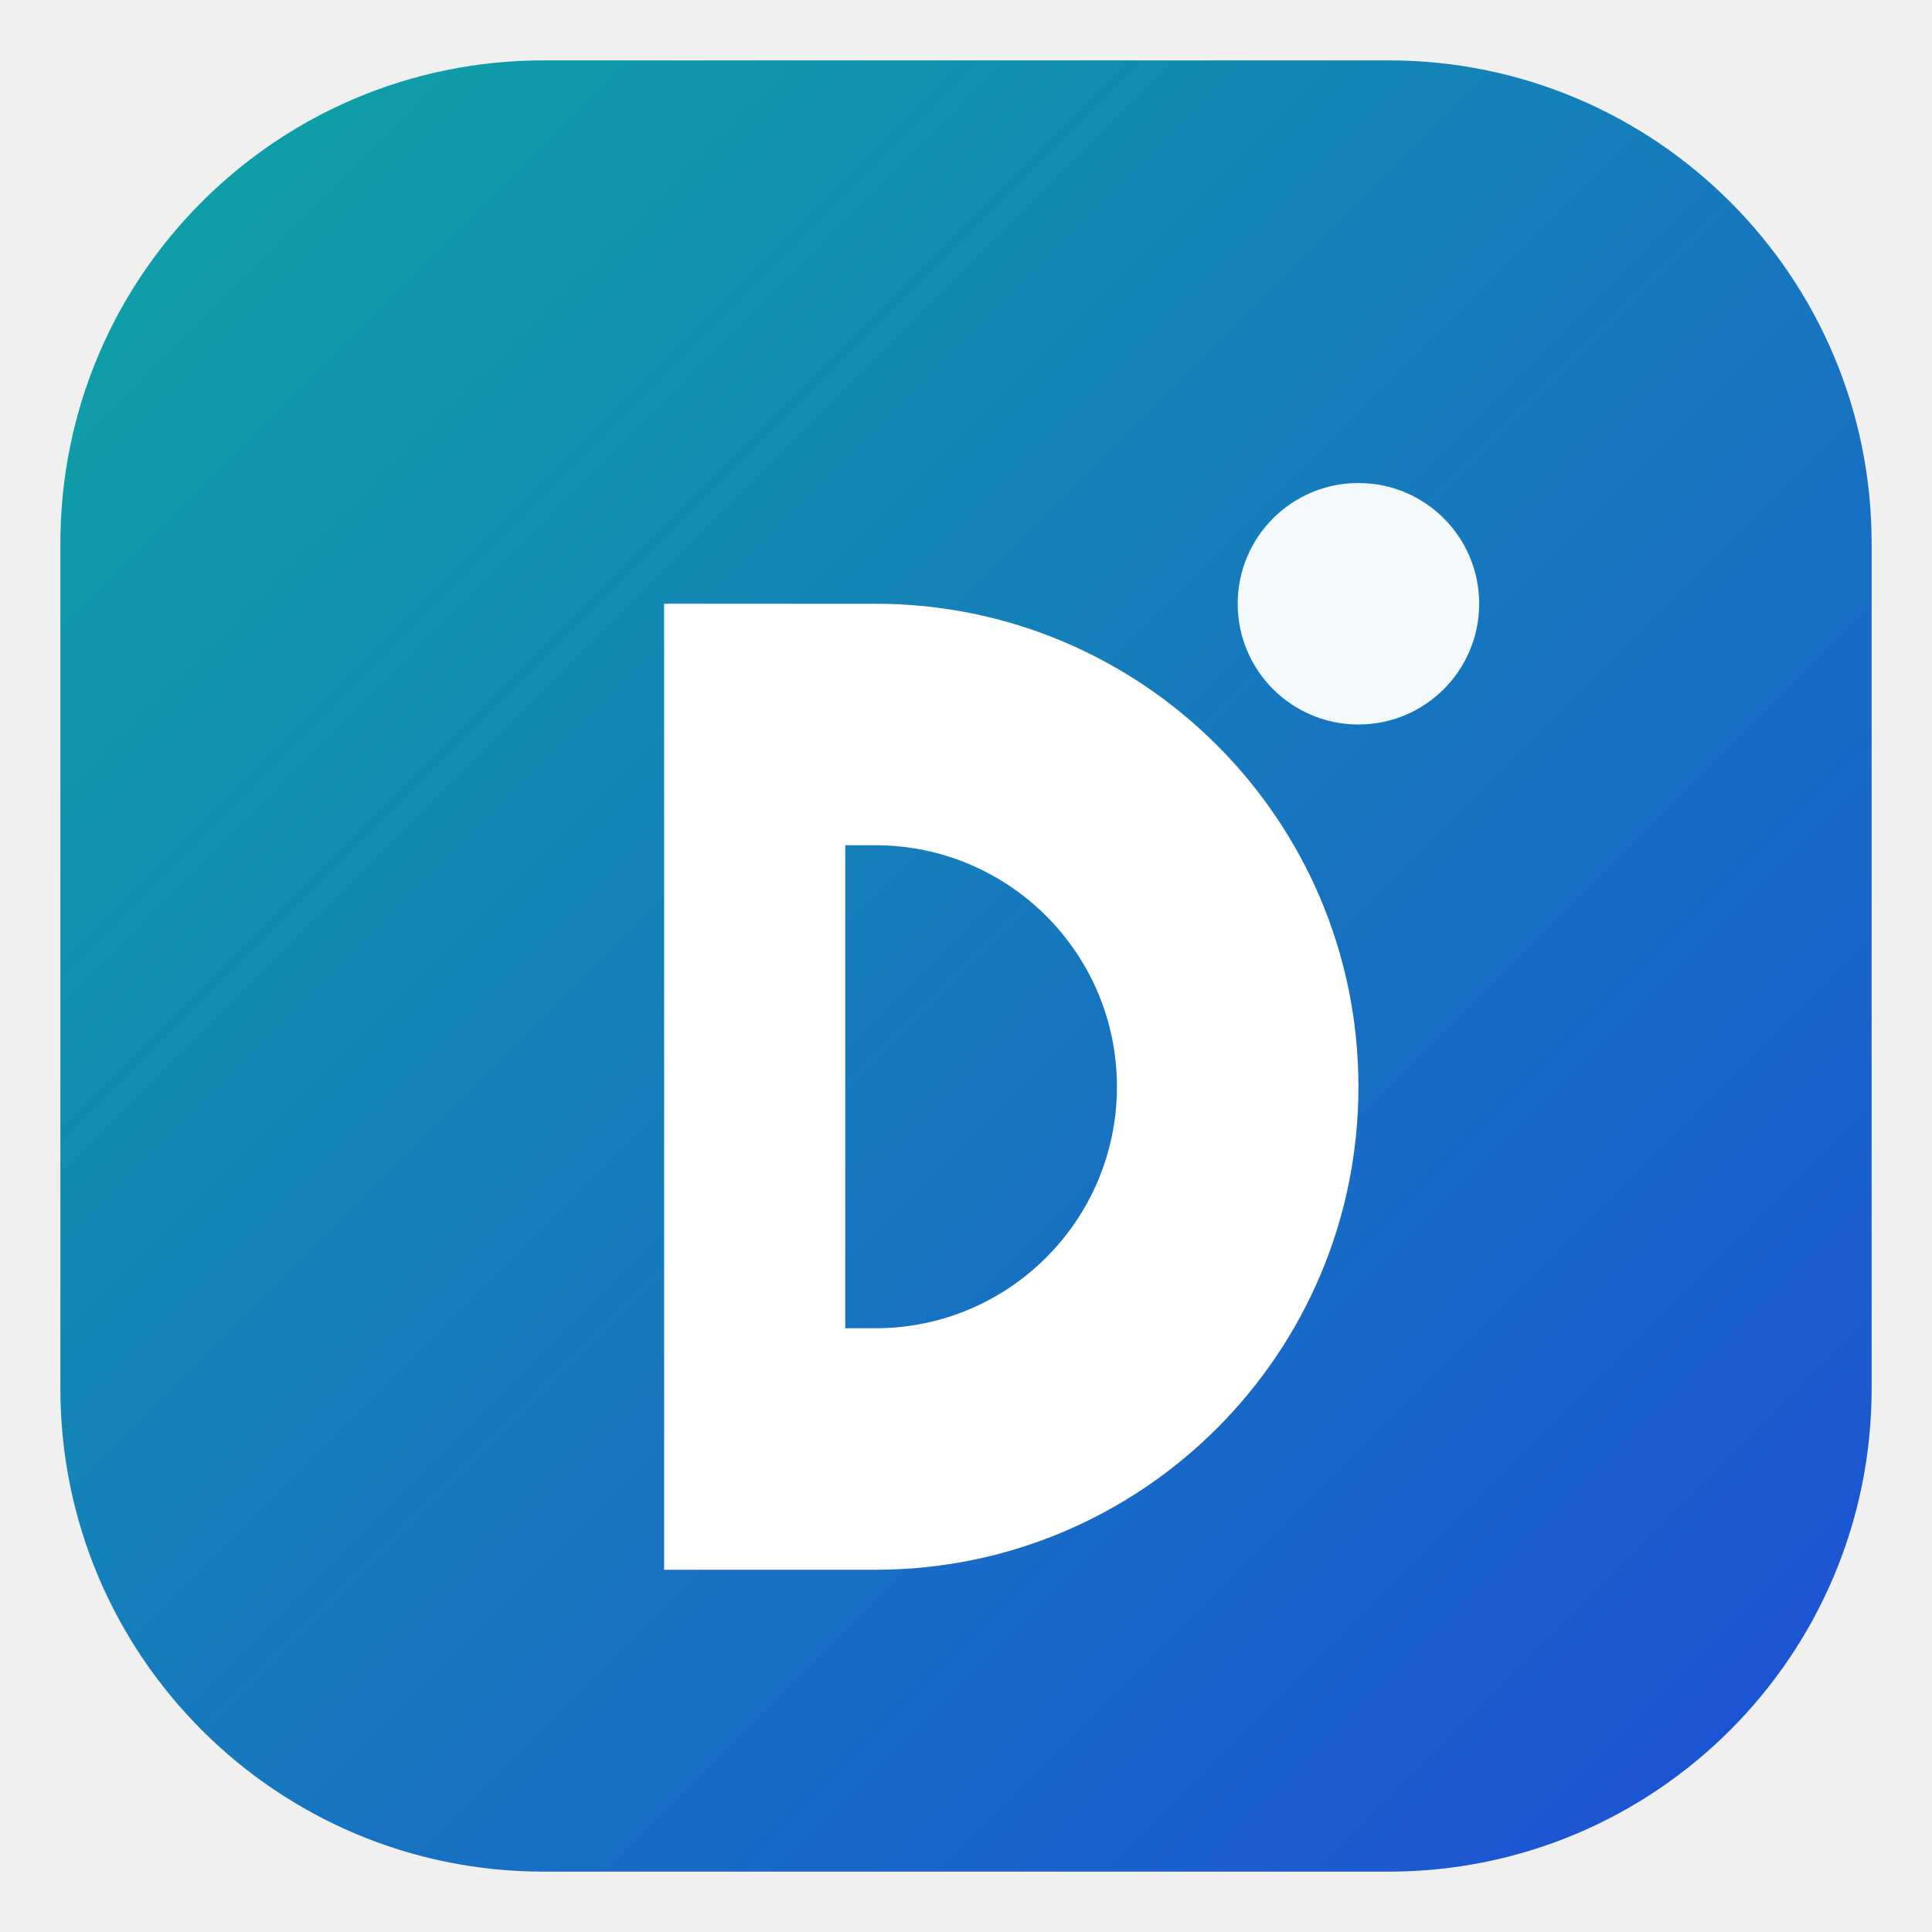
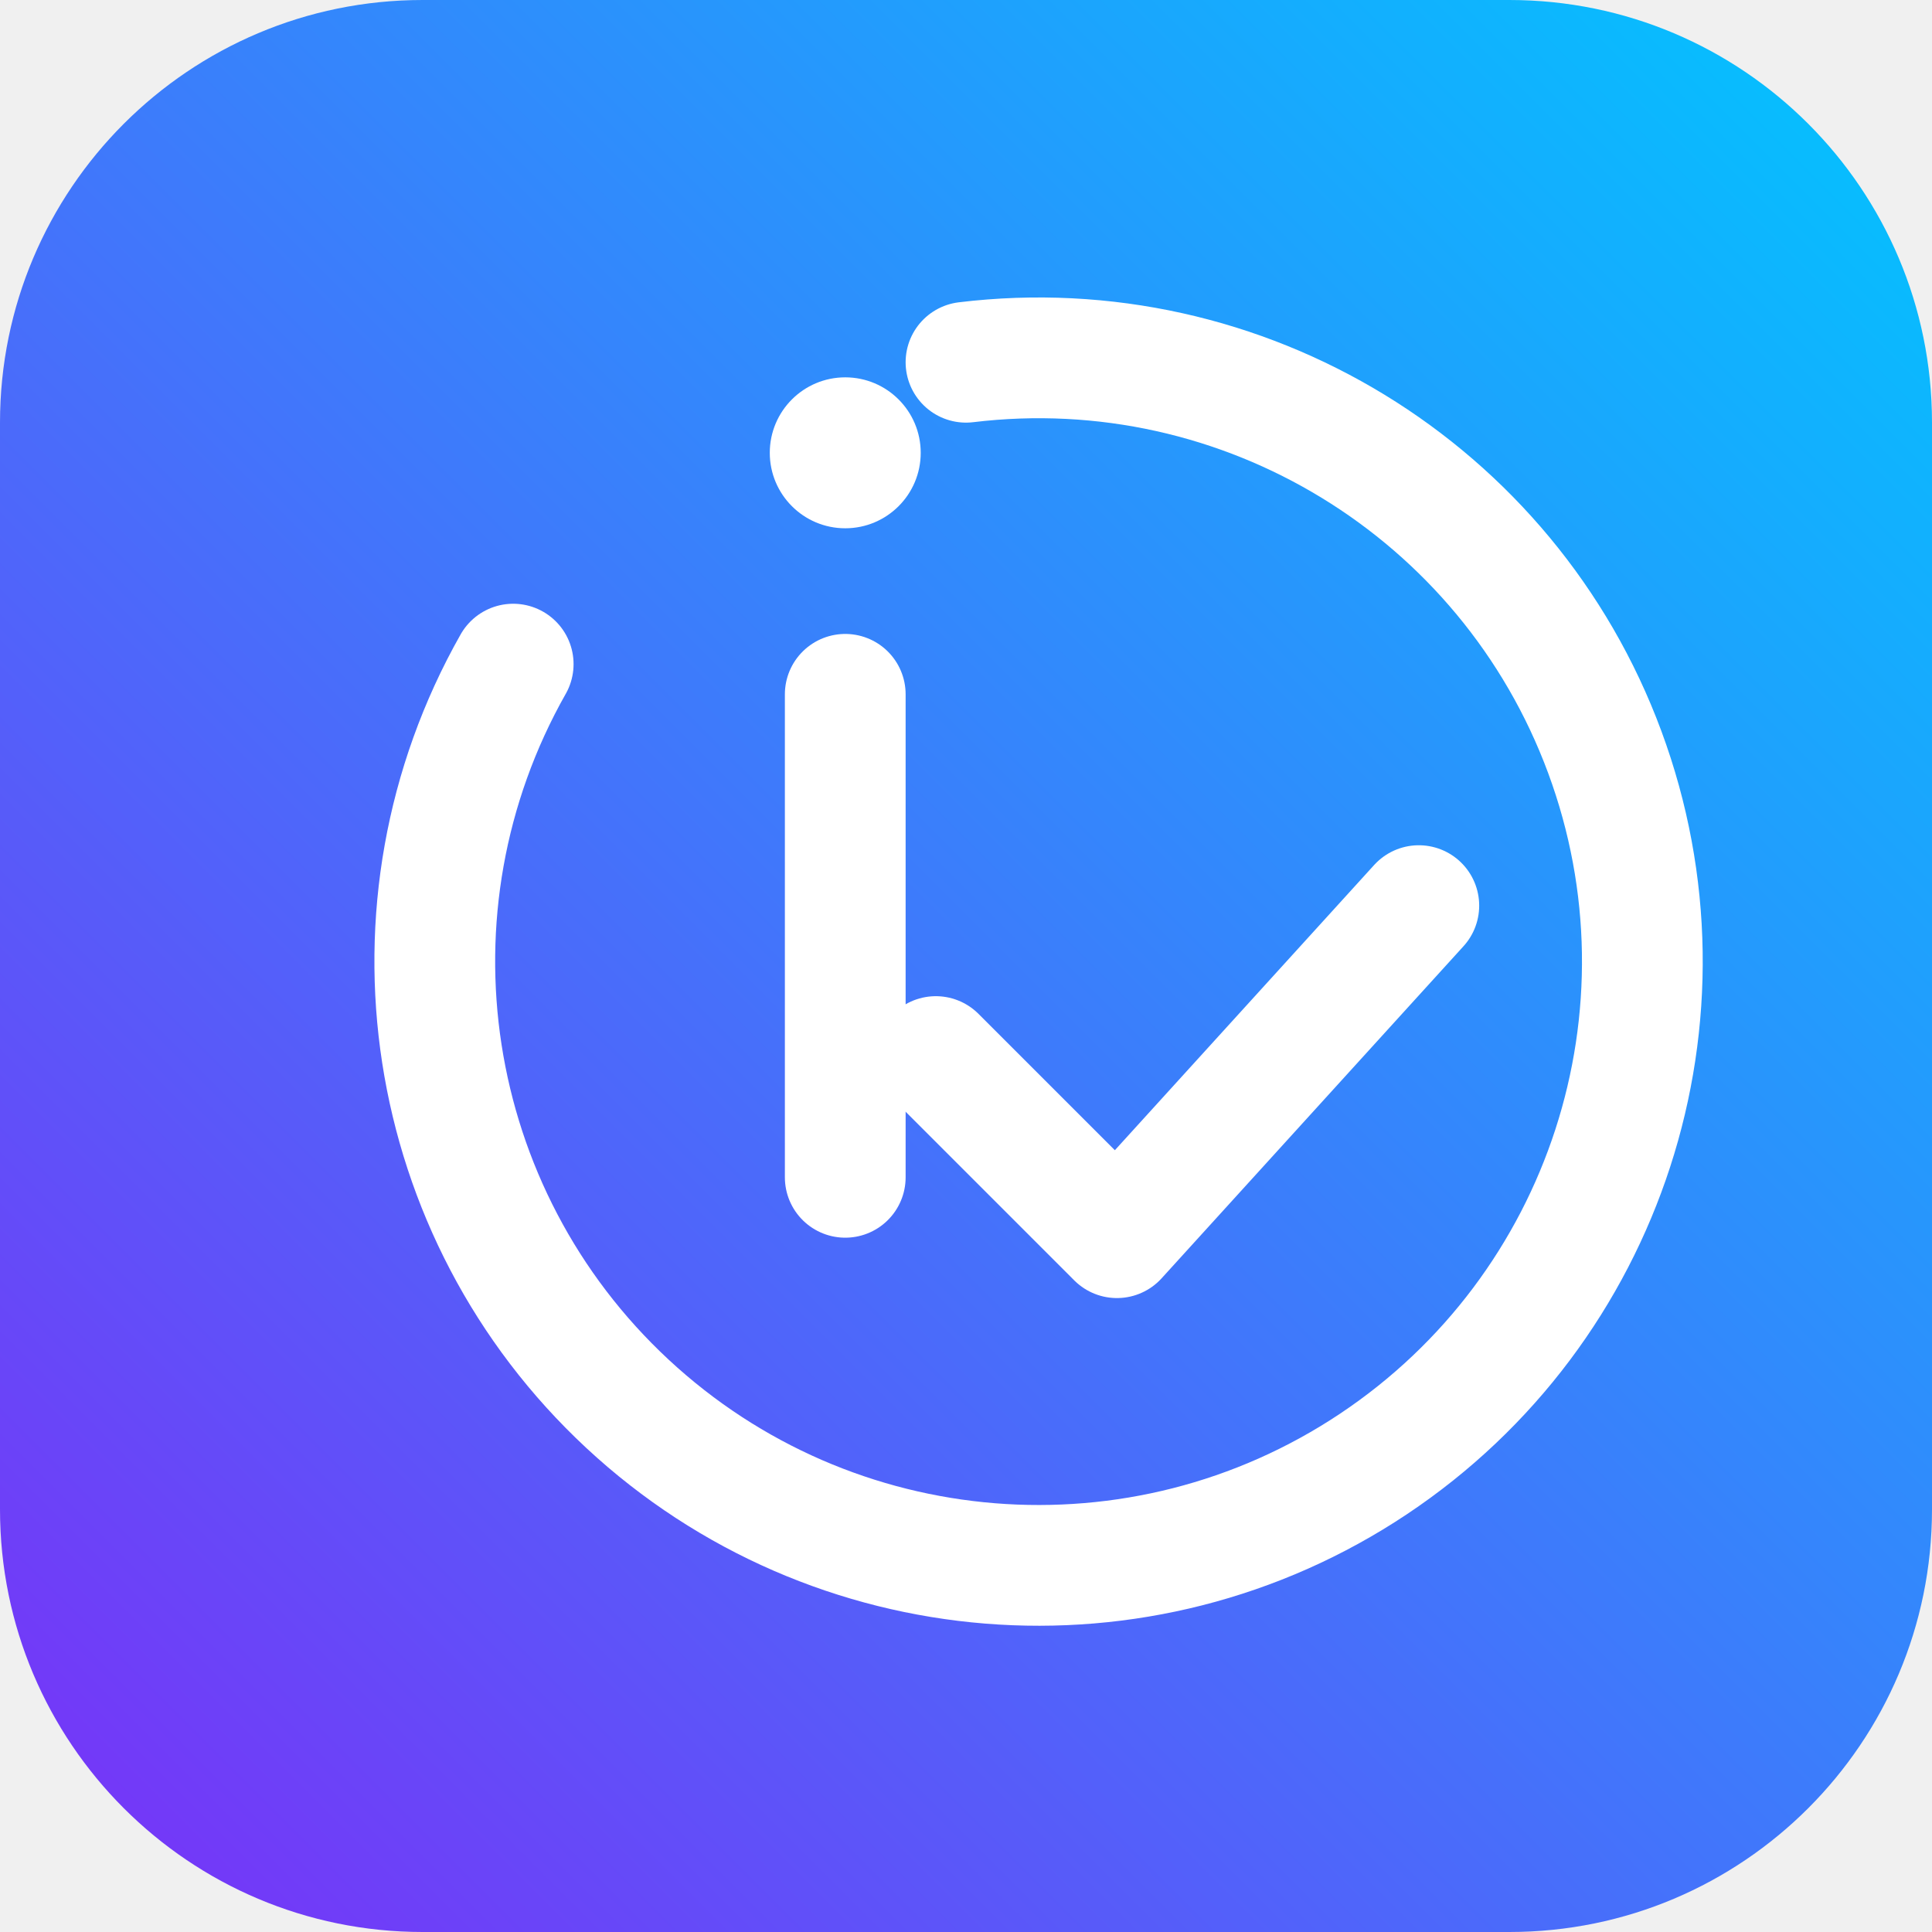
- <svg xmlns="http://www.w3.org/2000/svg" viewBox="0 0 64 64" role="img" aria-label="DueleAhi">
+ <svg xmlns="http://www.w3.org/2000/svg" viewBox="0 0 128 128">
  <defs>
-     <linearGradient id="bg" x1="0" y1="0" x2="1" y2="1">
-       <stop offset="0%" stop-color="#0ea5a3" />
-       <stop offset="100%" stop-color="#1d4ed8" />
+     <linearGradient id="g" x1="0" y1="128" x2="128" y2="0" gradientUnits="userSpaceOnUse">
+       <stop offset="0%" stop-color="#7B2FF7" />
+       <stop offset="100%" stop-color="#00C6FF" />
    </linearGradient>
  </defs>
-   <rect x="2" y="2" width="60" height="60" rx="16" fill="url(#bg)" />
-   <path d="M22 20h7c8.837 0 16 7.163 16 16s-7.163 16-16 16h-7V20zm7 24a8 8 0 0 0 0-16h-1v16h1z" fill="#ffffff" />
-   <circle cx="45" cy="20" r="4" fill="#ffffff" opacity="0.95" />
+   <rect width="128" height="128" rx="28" fill="url(#g)" />
+   <path d="M64 24 A40 40 0 1 1 34 44" fill="none" stroke="#fff" stroke-width="8" stroke-linecap="round" />
+   <circle cx="56" cy="30" r="5" fill="#fff" />
+   <path d="M56 46v32" stroke="#fff" stroke-width="8" stroke-linecap="round" />
+   <path d="M62 70l12 12l20-22" fill="none" stroke="#fff" stroke-width="8" stroke-linecap="round" stroke-linejoin="round" />
</svg>
